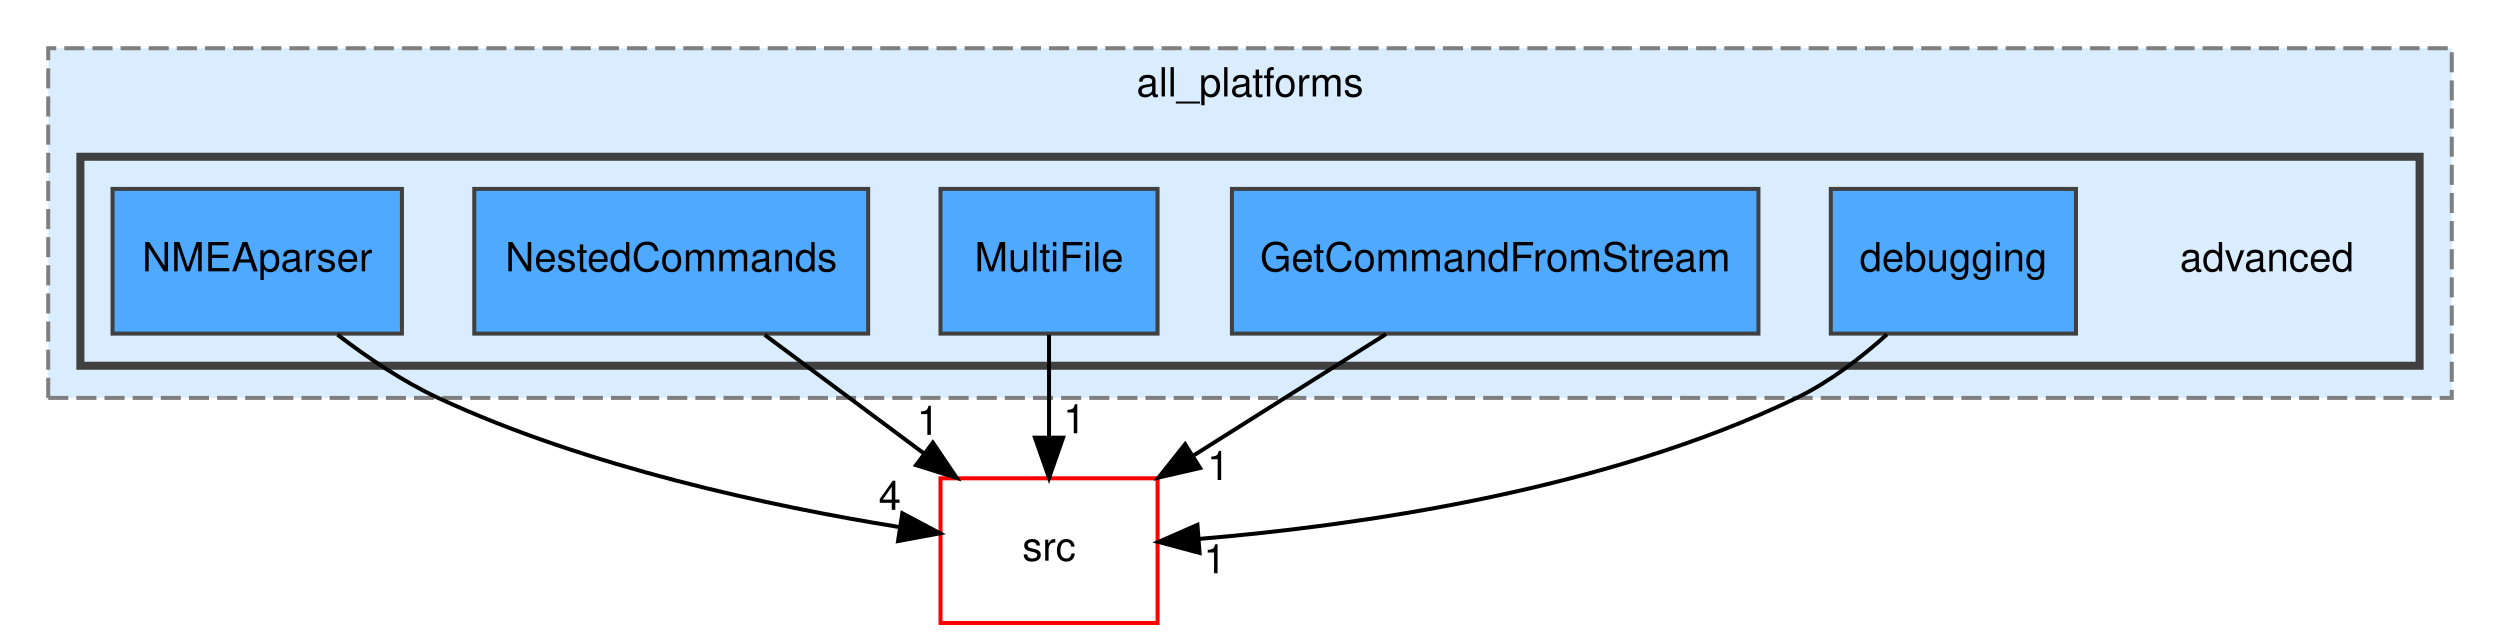
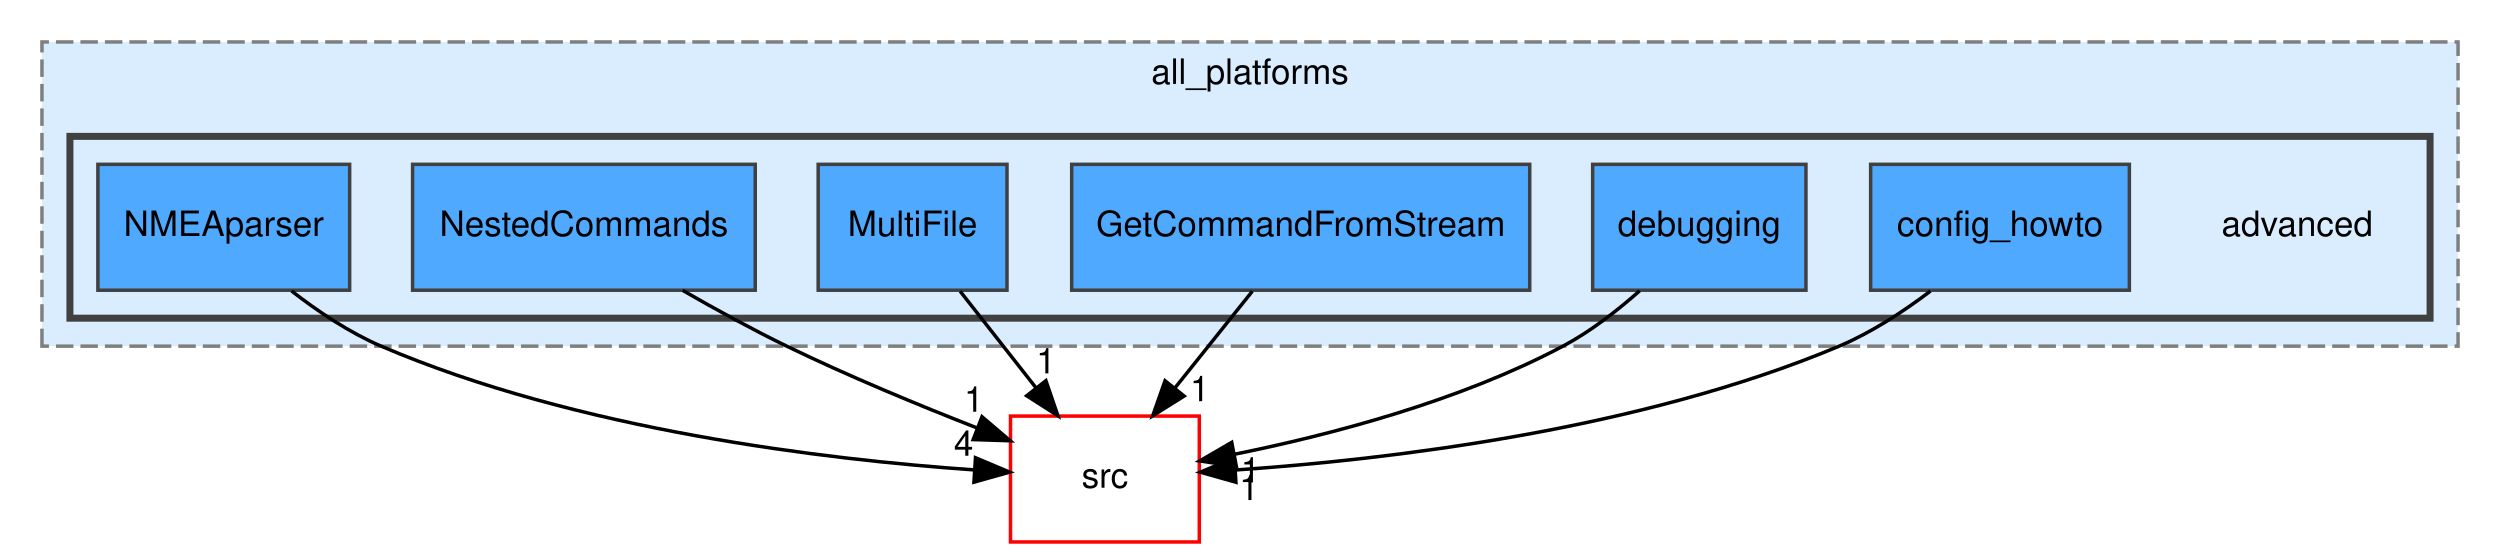
- <svg xmlns="http://www.w3.org/2000/svg" xmlns:xlink="http://www.w3.org/1999/xlink" width="622pt" height="159pt" viewBox="0.00 0.00 622.00 159.00">
+ <svg xmlns="http://www.w3.org/2000/svg" xmlns:xlink="http://www.w3.org/1999/xlink" width="715pt" height="159pt" viewBox="0.00 0.00 715.00 159.00">
  <g id="graph0" class="graph" transform="scale(1 1) rotate(0) translate(4 155)">
    <g id="clust1" class="cluster">
      <g id="a_clust1">
        <a xlink:href="dir_7e7debf23c06755bbadb27664e1a95c8.html" target="_top" xlink:title="all_platforms">
-           <polygon fill="#daedff" stroke="#7f7f7f" stroke-dasharray="5,2" points="8,-56 8,-143 606,-143 606,-56 8,-56" />
-           <text text-anchor="middle" x="307" y="-131" font-family="Helvetica,sans-Serif" font-size="10.00">all_platforms</text>
+           <polygon fill="#daedff" stroke="#7f7f7f" stroke-dasharray="5,2" points="8,-56 8,-143 699,-143 699,-56 8,-56" />
+           <text text-anchor="middle" x="353.5" y="-131" font-family="Helvetica,sans-Serif" font-size="10.00">all_platforms</text>
        </a>
      </g>
    </g>
    <g id="clust2" class="cluster">
      <g id="a_clust2">
        <a xlink:href="dir_f64c5401ecde094f8488f2d5876a87d7.html" target="_top">
-           <polygon fill="#daedff" stroke="#404040" stroke-width="2" points="16,-64 16,-116 598,-116 598,-64 16,-64" />
+           <polygon fill="#daedff" stroke="#404040" stroke-width="2" points="16,-64 16,-116 691,-116 691,-64 16,-64" />
        </a>
      </g>
    </g>
    <g id="node1" class="node">
-       <text text-anchor="middle" x="560" y="-87.5" font-family="Helvetica,sans-Serif" font-size="10.00">advanced</text>
+       <text text-anchor="middle" x="653" y="-87.5" font-family="Helvetica,sans-Serif" font-size="10.00">advanced</text>
    </g>
    <g id="node2" class="node">
      <g id="a_node2">
+         <a xlink:href="dir_672e2db806fcde9bd6503001f54572d9.html" target="_top" xlink:title="config_howto">
+           <polygon fill="#4ea9ff" stroke="#404040" points="605,-108 531,-108 531,-72 605,-72 605,-108" />
+           <text text-anchor="middle" x="568" y="-87.5" font-family="Helvetica,sans-Serif" font-size="10.00">config_howto</text>
+         </a>
+       </g>
+     </g>
+     <g id="node8" class="node">
+       <g id="a_node8">
+         <a xlink:href="dir_68267d1309a1af8e8297ef4c3efbcdba.html" target="_top" xlink:title="src">
+           <polygon fill="none" stroke="red" points="339,-36 285,-36 285,0 339,0 339,-36" />
+           <text text-anchor="middle" x="312" y="-15.5" font-family="Helvetica,sans-Serif" font-size="10.00">src</text>
+         </a>
+       </g>
+     </g>
+     <g id="edge1" class="edge">
+       <path fill="none" stroke="black" d="M548.12,-71.76C540.42,-65.92 531.24,-59.89 522,-56 464.79,-31.92 392.43,-23.51 349.31,-20.58" />
+       <polygon fill="black" stroke="black" points="349.47,-17.08 339.27,-19.95 349.03,-24.06 349.47,-17.08" />
+       <g id="a_edge1-headlabel">
+         <a xlink:href="dir_000006_000022.html" target="_top" xlink:title="1">
+           <text text-anchor="middle" x="353.23" y="-11.97" font-family="Helvetica,sans-Serif" font-size="10.00">1</text>
+         </a>
+       </g>
+     </g>
+     <g id="node3" class="node">
+       <g id="a_node3">
        <a xlink:href="dir_8b34520cf4277e0be875d52c8243f9ff.html" target="_top" xlink:title="debugging">
          <polygon fill="#4ea9ff" stroke="#404040" points="512.5,-108 451.5,-108 451.5,-72 512.5,-72 512.5,-108" />
          <text text-anchor="middle" x="482" y="-87.5" font-family="Helvetica,sans-Serif" font-size="10.00">debugging</text>
        </a>
      </g>
    </g>
-     <g id="node7" class="node">
-       <g id="a_node7">
-         <a xlink:href="dir_68267d1309a1af8e8297ef4c3efbcdba.html" target="_top" xlink:title="src">
-           <polygon fill="none" stroke="red" points="284,-36 230,-36 230,0 284,0 284,-36" />
-           <text text-anchor="middle" x="257" y="-15.5" font-family="Helvetica,sans-Serif" font-size="10.00">src</text>
+     <g id="edge2" class="edge">
+       <path fill="none" stroke="black" d="M464.93,-71.81C458.49,-66.11 450.83,-60.16 443,-56 413.3,-40.21 376.14,-30.54 348.99,-25.07" />
+       <polygon fill="black" stroke="black" points="349.59,-21.62 339.11,-23.17 348.27,-28.49 349.59,-21.62" />
+       <g id="a_edge2-headlabel">
+         <a xlink:href="dir_000007_000022.html" target="_top" xlink:title="1">
+           <text text-anchor="middle" x="353.65" y="-17.01" font-family="Helvetica,sans-Serif" font-size="10.00">1</text>
        </a>
      </g>
    </g>
-     <g id="edge1" class="edge">
-       <path fill="none" stroke="black" d="M465.49,-71.81C459,-65.97 451.15,-59.93 443,-56 395.02,-32.86 333.39,-24.19 294.54,-20.94" />
-       <polygon fill="black" stroke="black" points="294.45,-17.43 284.21,-20.16 293.92,-24.41 294.45,-17.43" />
-       <g id="a_edge1-headlabel">
-         <a xlink:href="dir_000006_000021.html" target="_top" xlink:title="1">
-           <text text-anchor="middle" x="298.24" y="-12.37" font-family="Helvetica,sans-Serif" font-size="10.00">1</text>
-         </a>
-       </g>
-     </g>
-     <g id="node3" class="node">
-       <g id="a_node3">
+     <g id="node4" class="node">
+       <g id="a_node4">
        <a xlink:href="dir_e9e44833007419a1c486f0238b30ac06.html" target="_top" xlink:title="GetCommandFromStream">
          <polygon fill="#4ea9ff" stroke="#404040" points="433.5,-108 302.5,-108 302.5,-72 433.5,-72 433.5,-108" />
          <text text-anchor="middle" x="368" y="-87.5" font-family="Helvetica,sans-Serif" font-size="10.00">GetCommandFromStream</text>
        </a>
      </g>
    </g>
-     <g id="edge2" class="edge">
-       <path fill="none" stroke="black" d="M340.85,-71.88C326.47,-62.81 308.62,-51.55 293.09,-41.76" />
-       <polygon fill="black" stroke="black" points="294.58,-38.56 284.26,-36.19 290.85,-44.48 294.58,-38.56" />
-       <g id="a_edge2-headlabel">
-         <a xlink:href="dir_000009_000021.html" target="_top" xlink:title="1">
-           <text text-anchor="middle" x="299.14" y="-35.58" font-family="Helvetica,sans-Serif" font-size="10.00">1</text>
+     <g id="edge3" class="edge">
+       <path fill="none" stroke="black" d="M354.16,-71.7C347.51,-63.39 339.42,-53.28 332.11,-44.14" />
+       <polygon fill="black" stroke="black" points="334.66,-41.73 325.68,-36.1 329.2,-46.1 334.66,-41.73" />
+       <g id="a_edge3-headlabel">
+         <a xlink:href="dir_000010_000022.html" target="_top" xlink:title="1">
+           <text text-anchor="middle" x="339.13" y="-40.26" font-family="Helvetica,sans-Serif" font-size="10.00">1</text>
        </a>
      </g>
    </g>
-     <g id="node4" class="node">
-       <g id="a_node4">
+     <g id="node5" class="node">
+       <g id="a_node5">
        <a xlink:href="dir_2417a6421416a4a5ac02e9b167a7bacc.html" target="_top" xlink:title="MultiFile">
          <polygon fill="#4ea9ff" stroke="#404040" points="284,-108 230,-108 230,-72 284,-72 284,-108" />
          <text text-anchor="middle" x="257" y="-87.5" font-family="Helvetica,sans-Serif" font-size="10.00">MultiFile</text>
        </a>
      </g>
    </g>
-     <g id="edge3" class="edge">
-       <path fill="none" stroke="black" d="M257,-71.7C257,-63.98 257,-54.71 257,-46.11" />
-       <polygon fill="black" stroke="black" points="260.5,-46.1 257,-36.1 253.5,-46.1 260.5,-46.1" />
-       <g id="a_edge3-headlabel">
-         <a xlink:href="dir_000014_000021.html" target="_top" xlink:title="1">
-           <text text-anchor="middle" x="263.34" y="-47.2" font-family="Helvetica,sans-Serif" font-size="10.00">1</text>
+     <g id="edge4" class="edge">
+       <path fill="none" stroke="black" d="M270.6,-71.7C277.12,-63.39 285.07,-53.28 292.25,-44.14" />
+       <polygon fill="black" stroke="black" points="295.13,-46.13 298.56,-36.1 289.63,-41.81 295.13,-46.13" />
+       <g id="a_edge4-headlabel">
+         <a xlink:href="dir_000015_000022.html" target="_top" xlink:title="1">
+           <text text-anchor="middle" x="295.15" y="-48.21" font-family="Helvetica,sans-Serif" font-size="10.00">1</text>
        </a>
      </g>
    </g>
-     <g id="node5" class="node">
-       <g id="a_node5">
+     <g id="node6" class="node">
+       <g id="a_node6">
        <a xlink:href="dir_709d6945534044f28e2d0e0a94050460.html" target="_top" xlink:title="NestedCommands">
          <polygon fill="#4ea9ff" stroke="#404040" points="212,-108 114,-108 114,-72 212,-72 212,-108" />
          <text text-anchor="middle" x="163" y="-87.5" font-family="Helvetica,sans-Serif" font-size="10.00">NestedCommands</text>
        </a>
      </g>
    </g>
-     <g id="edge4" class="edge">
-       <path fill="none" stroke="black" d="M186.24,-71.7C198.19,-62.8 212.92,-51.82 225.85,-42.2" />
-       <polygon fill="black" stroke="black" points="228.1,-44.88 234.03,-36.1 223.92,-39.27 228.1,-44.88" />
-       <g id="a_edge4-headlabel">
-         <a xlink:href="dir_000015_000021.html" target="_top" xlink:title="1">
-           <text text-anchor="middle" x="226.91" y="-46.81" font-family="Helvetica,sans-Serif" font-size="10.00">1</text>
+     <g id="edge5" class="edge">
+       <path fill="none" stroke="black" d="M191.22,-71.96C200.56,-66.59 211.1,-60.8 221,-56 238.57,-47.47 258.63,-39.17 275.44,-32.6" />
+       <polygon fill="black" stroke="black" points="276.85,-35.81 284.92,-28.94 274.33,-29.28 276.85,-35.81" />
+       <g id="a_edge5-headlabel">
+         <a xlink:href="dir_000016_000022.html" target="_top" xlink:title="1">
+           <text text-anchor="middle" x="274.52" y="-37.25" font-family="Helvetica,sans-Serif" font-size="10.00">1</text>
        </a>
      </g>
    </g>
-     <g id="node6" class="node">
-       <g id="a_node6">
+     <g id="node7" class="node">
+       <g id="a_node7">
        <a xlink:href="dir_7ee976d93af4f6c560d023a9aae4584e.html" target="_top" xlink:title="NMEAparser">
          <polygon fill="#4ea9ff" stroke="#404040" points="96,-108 24,-108 24,-72 96,-72 96,-108" />
          <text text-anchor="middle" x="60" y="-87.5" font-family="Helvetica,sans-Serif" font-size="10.00">NMEAparser</text>
        </a>
      </g>
    </g>
-     <g id="edge5" class="edge">
-       <path fill="none" stroke="black" d="M79.98,-71.73C87.43,-66.02 96.22,-60.09 105,-56 142.05,-38.75 188.07,-28.99 219.7,-23.88" />
-       <polygon fill="black" stroke="black" points="220.5,-27.3 229.85,-22.32 219.43,-20.38 220.5,-27.3" />
-       <g id="a_edge5-headlabel">
-         <a xlink:href="dir_000016_000021.html" target="_top" xlink:title="4">
-           <text text-anchor="middle" x="217.38" y="-28.15" font-family="Helvetica,sans-Serif" font-size="10.00">4</text>
+     <g id="edge6" class="edge">
+       <path fill="none" stroke="black" d="M79.4,-71.77C86.93,-65.92 95.92,-59.89 105,-56 160.99,-32.01 231.93,-23.57 274.55,-20.61" />
+       <polygon fill="black" stroke="black" points="274.99,-24.09 284.75,-19.97 274.55,-17.1 274.99,-24.09" />
+       <g id="a_edge6-headlabel">
+         <a xlink:href="dir_000017_000022.html" target="_top" xlink:title="4">
+           <text text-anchor="middle" x="271.58" y="-24.65" font-family="Helvetica,sans-Serif" font-size="10.00">4</text>
        </a>
      </g>
    </g>
  </g>
</svg>
